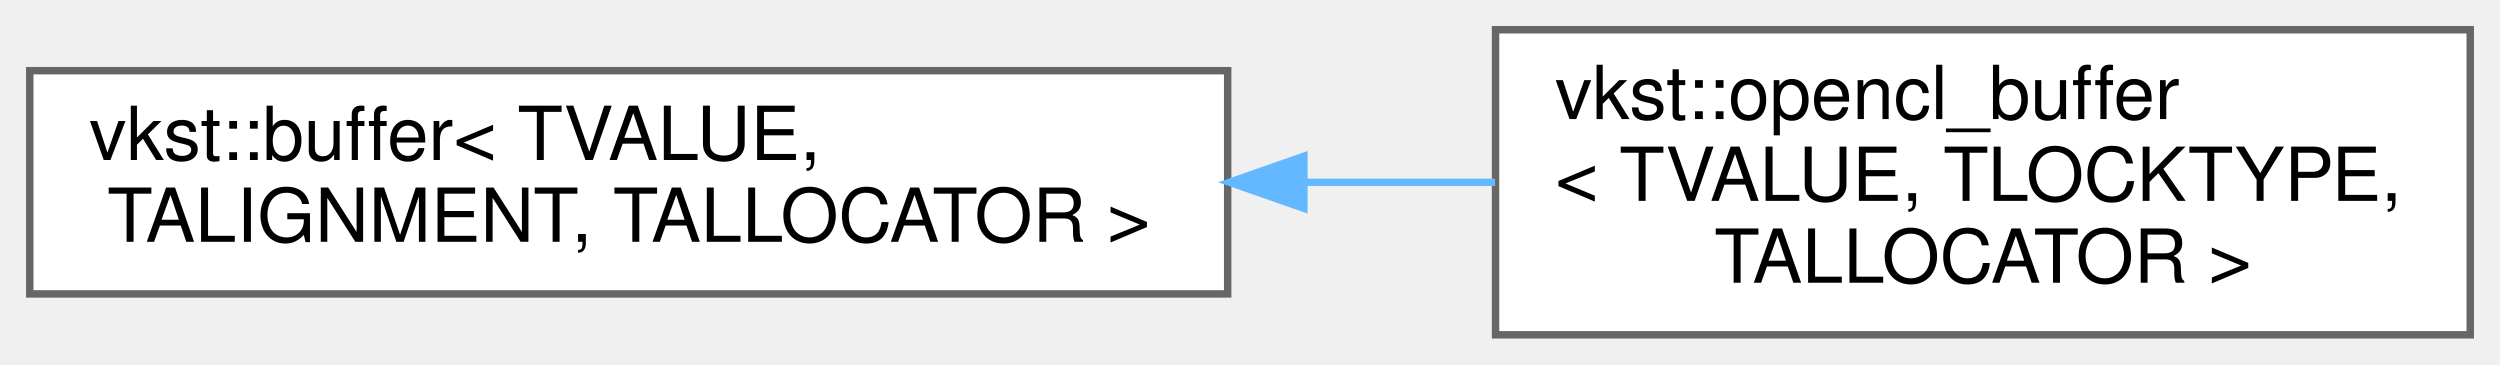
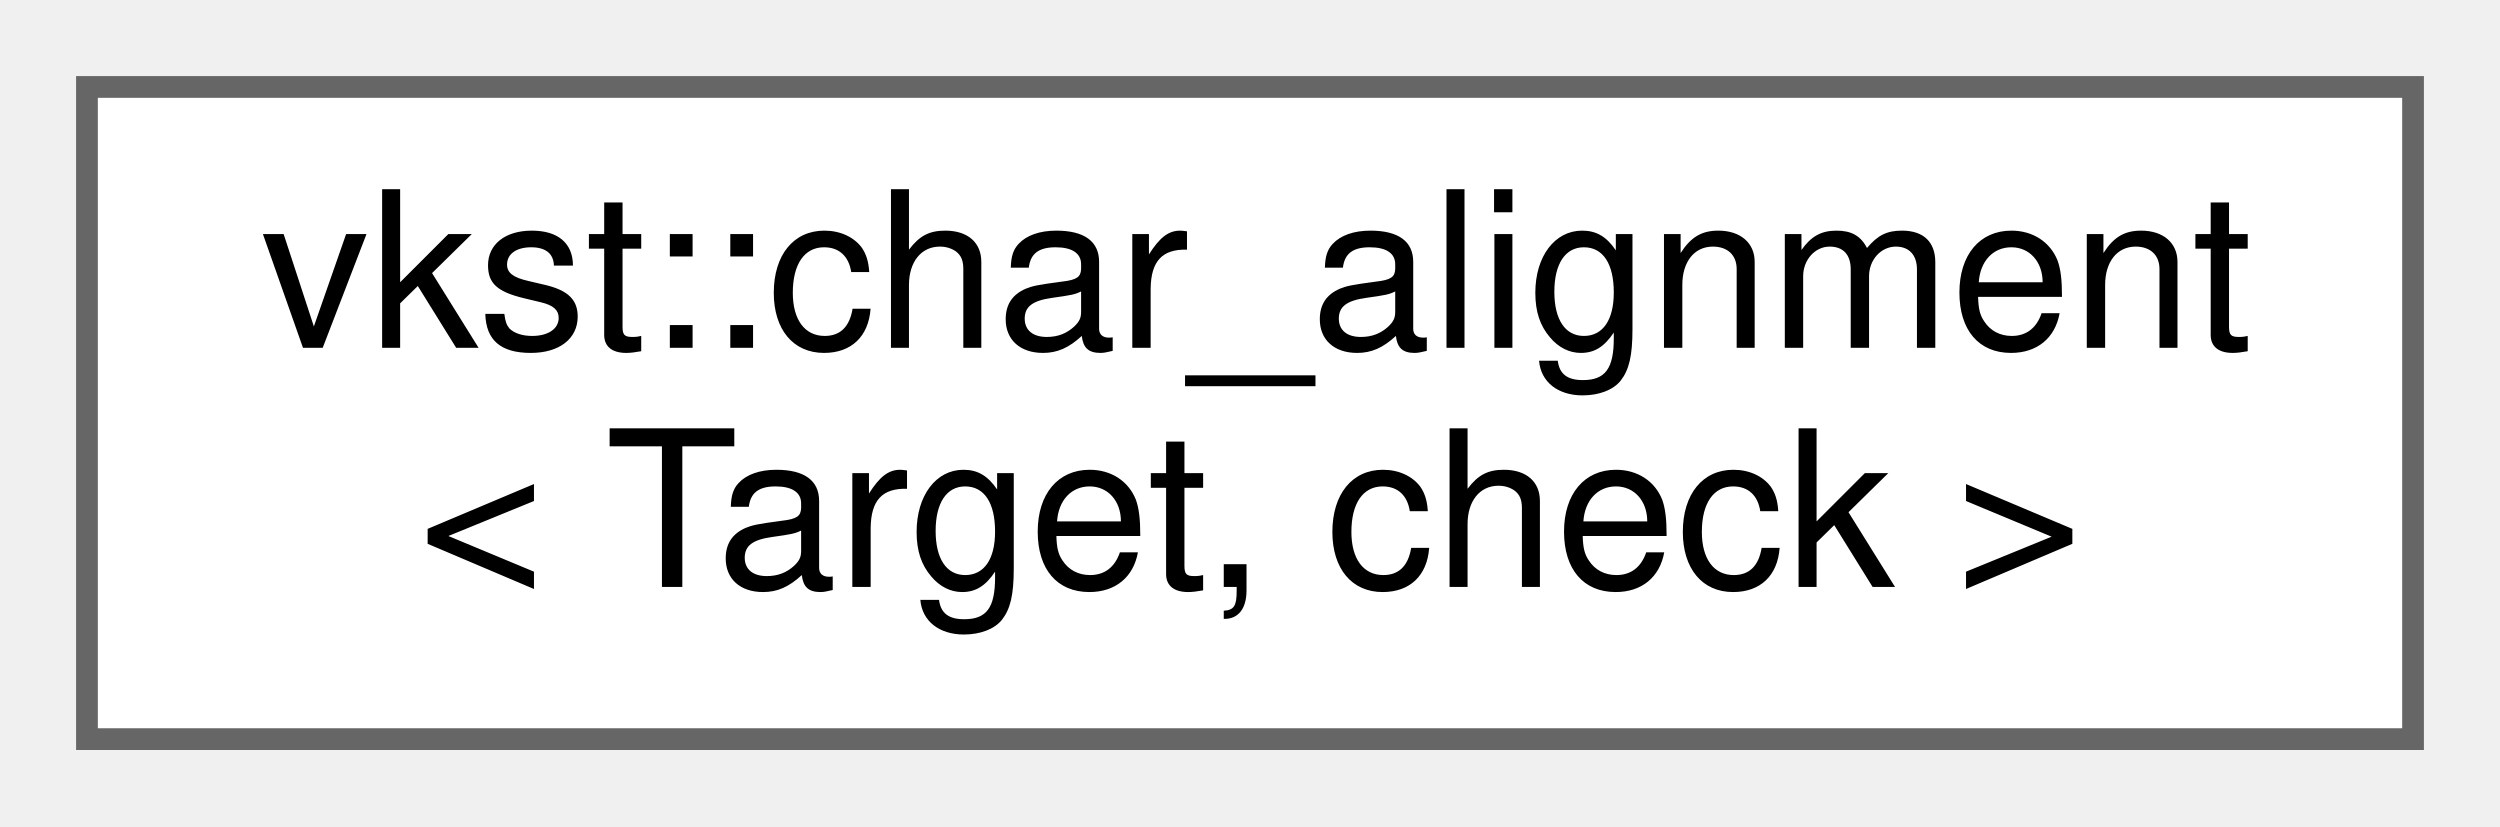
- <svg xmlns="http://www.w3.org/2000/svg" xmlns:xlink="http://www.w3.org/1999/xlink" width="336pt" height="49pt" viewBox="0.00 0.00 336.00 49.00">
-   <g id="graph0" class="graph" transform="scale(1 1) rotate(0) translate(4 45)">
+ <svg xmlns="http://www.w3.org/2000/svg" xmlns:xlink="http://www.w3.org/1999/xlink" width="115pt" height="38pt" viewBox="0.00 0.00 115.00 38.00">
+   <g id="graph0" class="graph" transform="scale(1 1) rotate(0) translate(4 34)">
    <g id="Node000000" class="node">
      <g id="a_Node000000">
-         <a xlink:href="dc/d45/classvkst_1_1buffer.html" target="_top" xlink:title=" ">
-           <polygon fill="white" stroke="#666666" points="161,-35.5 0,-35.5 0,-5.5 161,-5.5 161,-35.5" />
-           <text text-anchor="start" x="8" y="-23.5" font-family="Helvetica,sans-Serif" font-size="10.00">vkst::buffer&lt; TVALUE,</text>
-           <text text-anchor="middle" x="80.5" y="-12.5" font-family="Helvetica,sans-Serif" font-size="10.00"> TALIGNMENT, TALLOCATOR &gt;</text>
-         </a>
-       </g>
-     </g>
-     <g id="Node000001" class="node">
-       <g id="a_Node000001">
-         <a xlink:href="d5/d9b/classvkst_1_1opencl__buffer.html" target="_top" xlink:title=" ">
-           <polygon fill="white" stroke="#666666" points="328,-41 197,-41 197,0 328,0 328,-41" />
-           <text text-anchor="start" x="205" y="-29" font-family="Helvetica,sans-Serif" font-size="10.00">vkst::opencl_buffer</text>
-           <text text-anchor="start" x="205" y="-18" font-family="Helvetica,sans-Serif" font-size="10.00">&lt; TVALUE, TLOCKTYPE,</text>
-           <text text-anchor="middle" x="262.5" y="-7" font-family="Helvetica,sans-Serif" font-size="10.00"> TALLOCATOR &gt;</text>
-         </a>
-       </g>
-     </g>
-     <g id="edge10_Node000000_Node000001" class="edge">
-       <g id="a_edge10_Node000000_Node000001">
-         <a xlink:title=" ">
-           <path fill="none" stroke="#63b8ff" d="M171.35,-20.5C179.99,-20.5 188.62,-20.5 196.94,-20.5" />
-           <polygon fill="#63b8ff" stroke="#63b8ff" points="171.24,-17 161.24,-20.5 171.24,-24 171.24,-17" />
+         <a xlink:href="d2/db1/structvkst_1_1char__alignment.html" target="_top" xlink:title=" ">
+           <polygon fill="white" stroke="#666666" points="107,-30 0,-30 0,0 107,0 107,-30" />
+           <text text-anchor="start" x="8" y="-18" font-family="Helvetica,sans-Serif" font-size="10.00">vkst::char_alignment</text>
+           <text text-anchor="middle" x="53.5" y="-7" font-family="Helvetica,sans-Serif" font-size="10.00">&lt; Target, check &gt;</text>
        </a>
      </g>
    </g>
  </g>
</svg>
